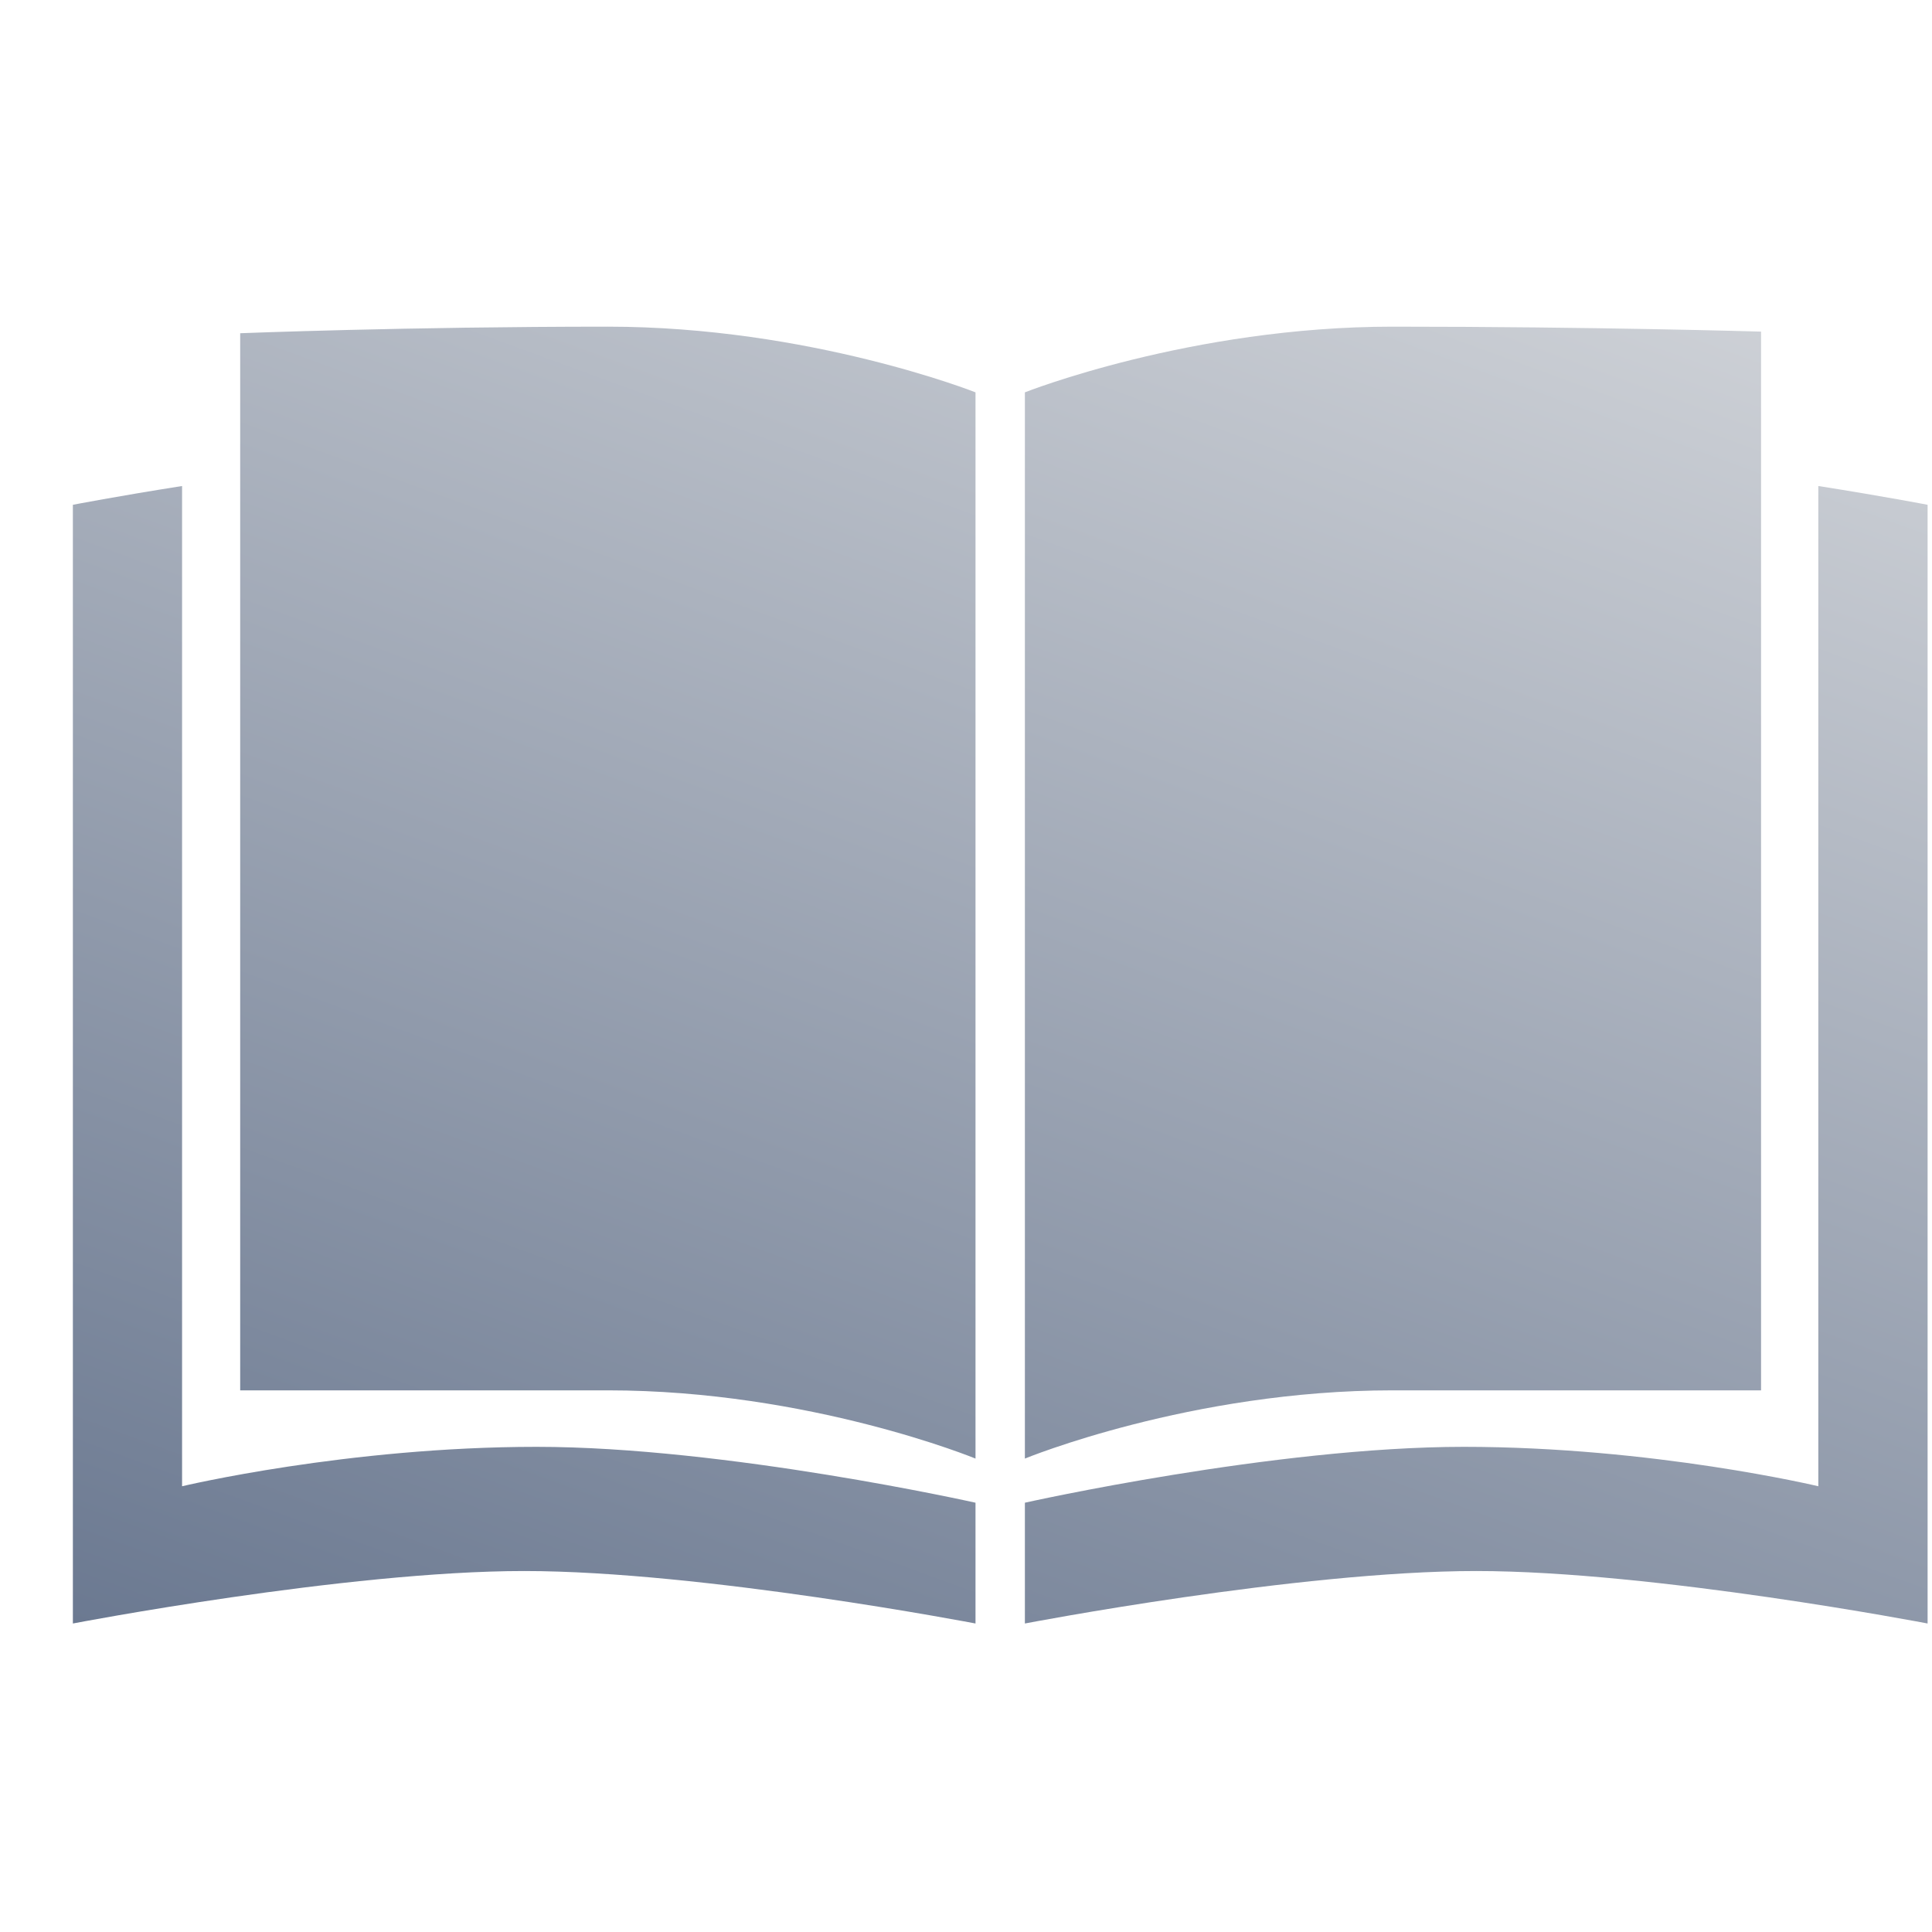
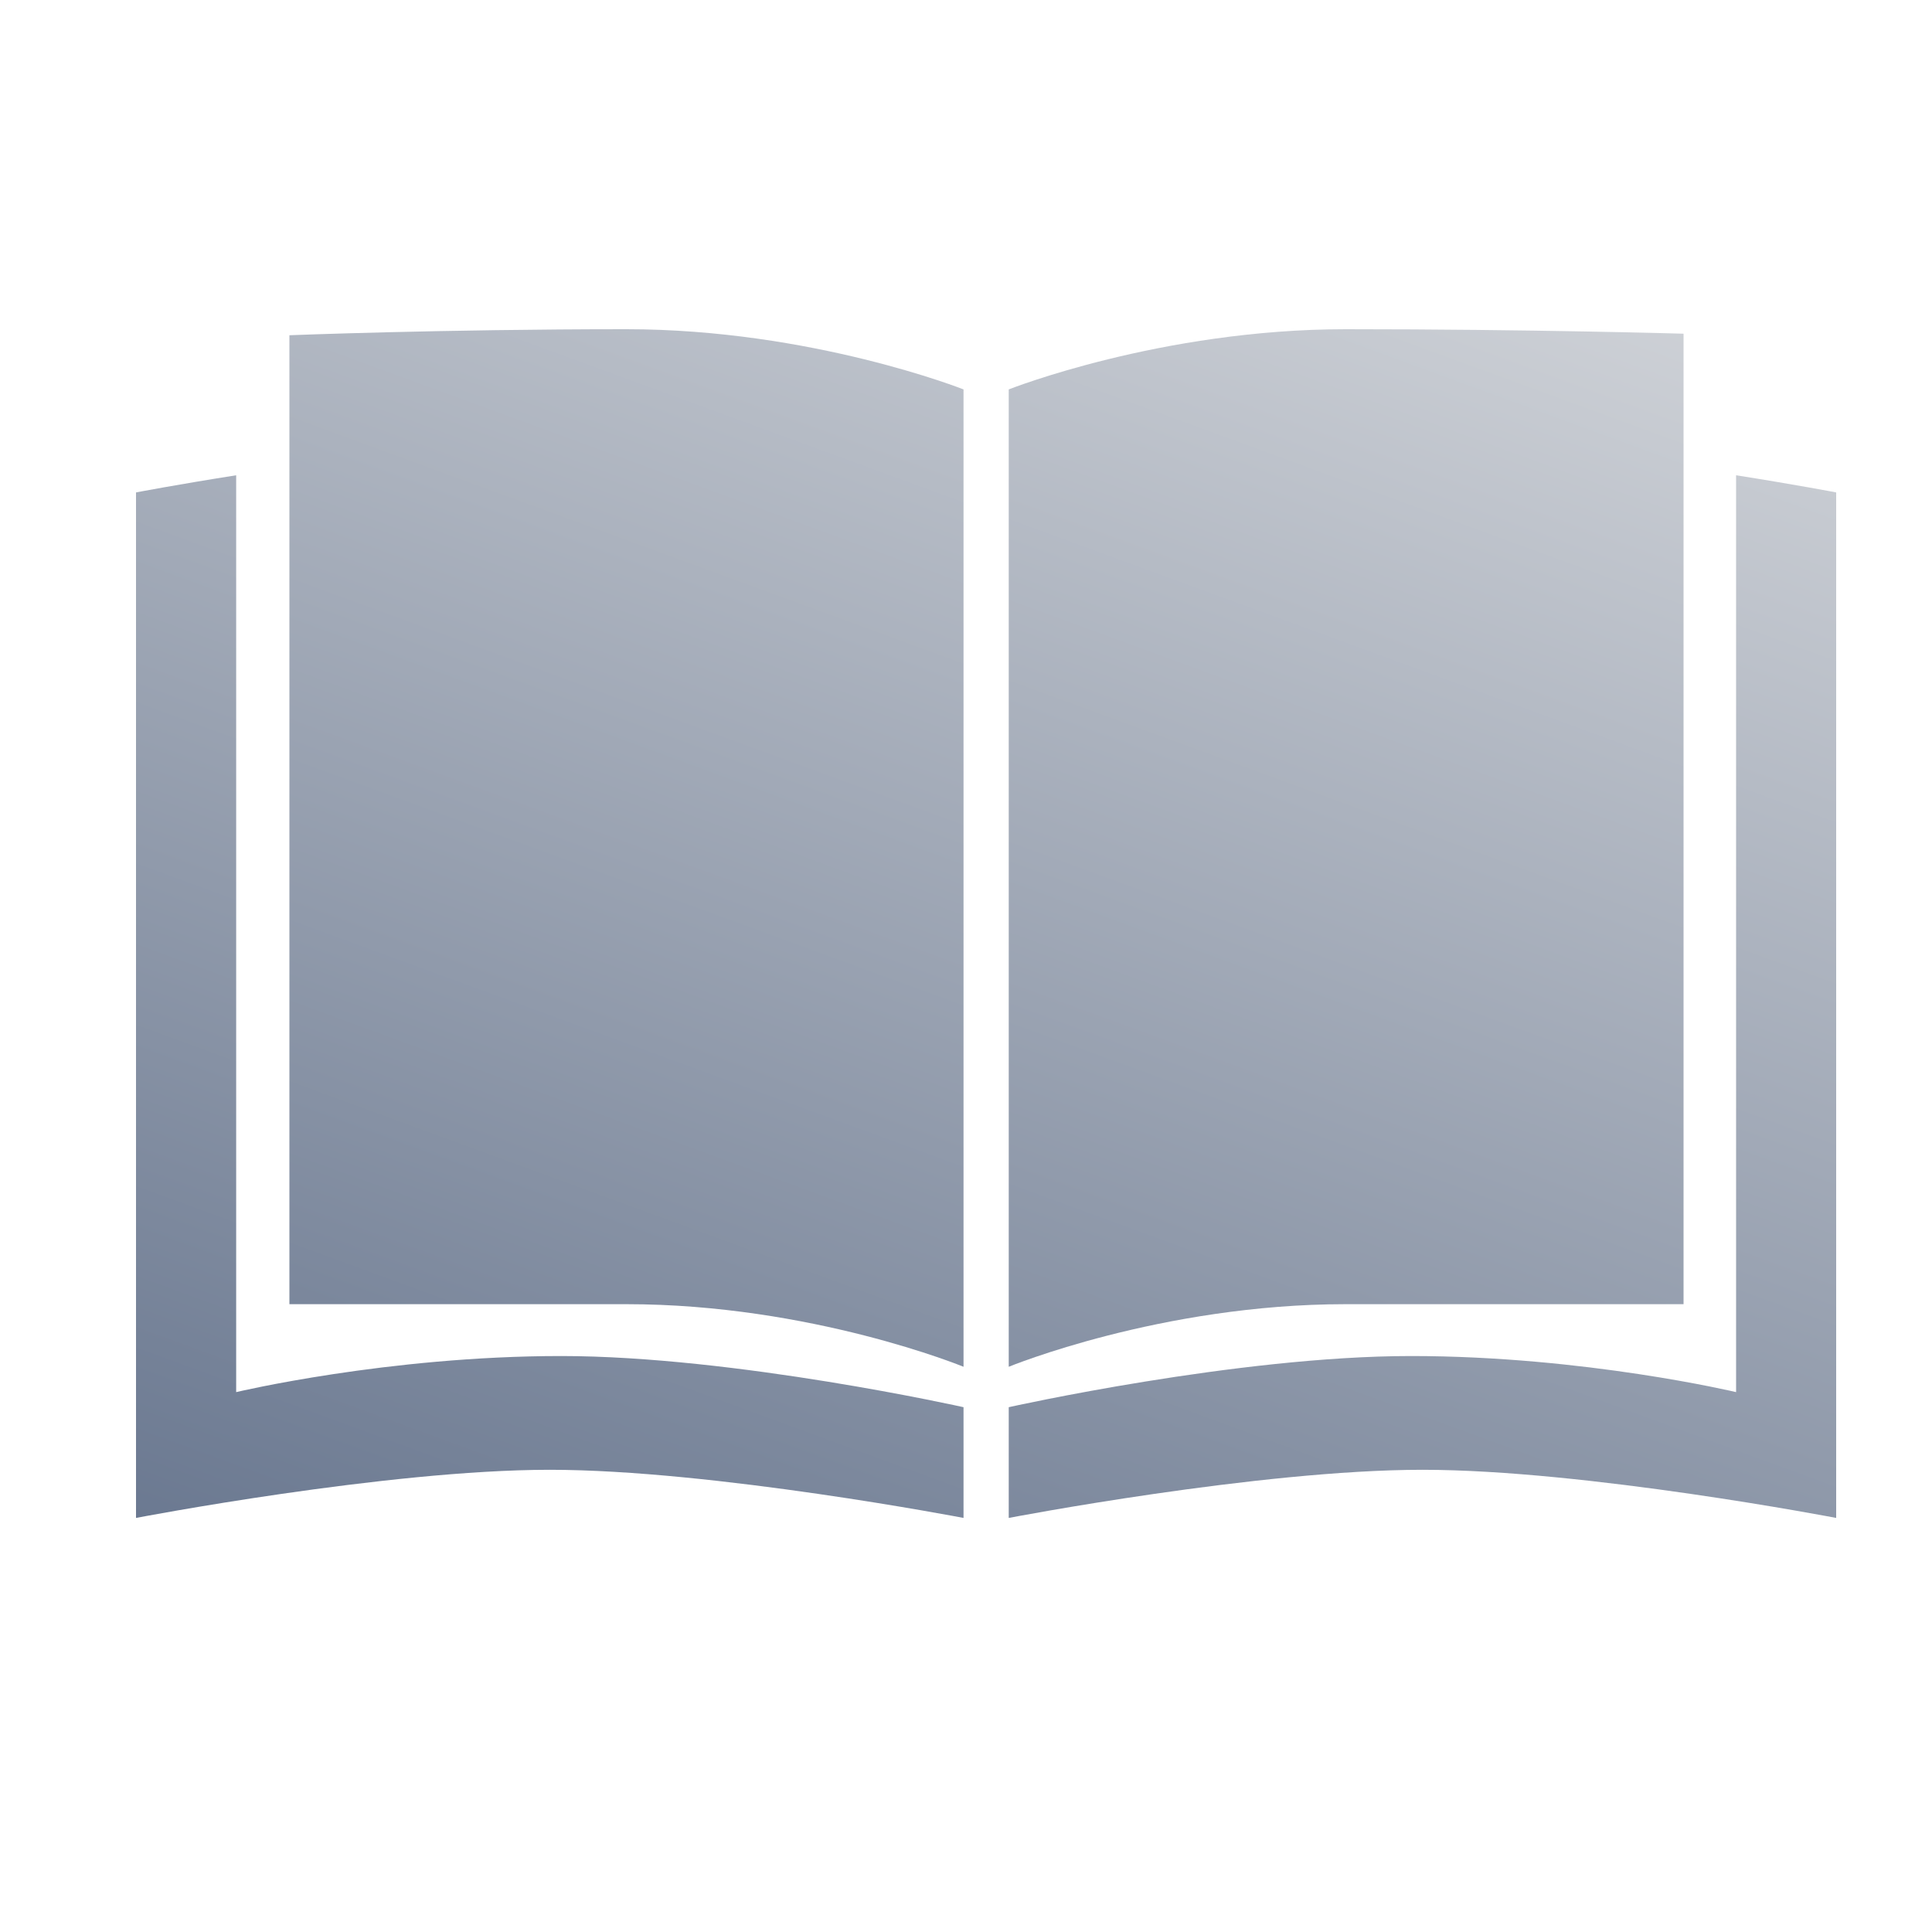
<svg xmlns="http://www.w3.org/2000/svg" width="25" height="25" viewBox="0 0 25 25" fill="none">
-   <path fill-rule="evenodd" clip-rule="evenodd" d="M3.108 4.312C3.108 4.312 5.254 4.227 7.866 4.227C10.478 4.227 12.623 5.077 12.623 5.077V18.874C12.623 18.874 10.478 17.991 7.866 17.991H3.108V4.312ZM2.356 6.289C1.518 6.421 0.943 6.532 0.943 6.532V21.008C0.943 21.008 4.479 20.329 6.783 20.329C9.087 20.329 12.623 21.008 12.623 21.008L12.623 19.445C12.623 19.445 9.392 18.722 6.944 18.722C4.496 18.722 2.356 19.232 2.356 19.232V6.289ZM22.788 4.291C22.788 4.291 20.632 4.227 18.02 4.227C15.408 4.227 13.262 5.077 13.262 5.077V18.874C13.262 18.874 15.408 17.991 18.02 17.991H22.788V4.291ZM23.529 6.289C24.367 6.421 24.943 6.532 24.943 6.532V21.008C24.943 21.008 21.406 20.329 19.102 20.329C16.798 20.329 13.262 21.008 13.262 21.008L13.262 19.445C13.262 19.445 16.493 18.722 18.941 18.722C21.39 18.722 23.529 19.232 23.529 19.232V6.289Z" fill="url(#paint0_linear)" />
+   <path d="M3.745 4.338C3.745 4.338 5.712 4.26 8.106 4.26C10.501 4.26 12.468 5.039 12.468 5.039V17.686C12.468 17.686 10.501 16.876 8.106 16.876H3.745V4.338Z" fill="url(#paint0_linear)" />
+   <path d="M3.056 6.15C2.288 6.271 1.76 6.372 1.76 6.372V19.642C1.76 19.642 5.002 19.019 7.114 19.019C9.226 19.019 12.468 19.642 12.468 19.642L12.468 18.209C12.468 18.209 9.506 17.547 7.261 17.547C5.017 17.547 3.056 18.014 3.056 18.014V6.15Z" fill="url(#paint1_linear)" />
+   <path d="M21.785 4.318C21.785 4.318 19.809 4.26 17.414 4.26C15.02 4.26 13.053 5.039 13.053 5.039V17.686C13.053 17.686 15.02 16.876 17.414 16.876H21.785V4.318Z" fill="url(#paint2_linear)" />
+   <path d="M22.465 6.15C23.233 6.271 23.76 6.372 23.76 6.372V19.642C23.76 19.642 20.518 19.019 18.407 19.019C16.295 19.019 13.053 19.642 13.053 19.642L13.053 18.209C13.053 18.209 16.015 17.547 18.259 17.547C20.503 17.547 22.465 18.014 22.465 18.014V6.15Z" fill="url(#paint3_linear)" />
  <defs>
-     <linearGradient id="paint0_linear" x1="0.943" y1="21.008" x2="9.21" y2="-1.541" gradientUnits="userSpaceOnUse">
+     <linearGradient id="paint0_linear" x1="1.76" y1="19.642" x2="9.339" y2="-1.028" gradientUnits="userSpaceOnUse">
+       <stop stop-color="#6B7991" />
+       <stop offset="1" stop-color="#D0D3D8" />
+     </linearGradient>
+     <linearGradient id="paint1_linear" x1="1.76" y1="19.642" x2="9.339" y2="-1.028" gradientUnits="userSpaceOnUse">
+       <stop stop-color="#6B7991" />
+       <stop offset="1" stop-color="#D0D3D8" />
+     </linearGradient>
+     <linearGradient id="paint2_linear" x1="1.76" y1="19.642" x2="9.339" y2="-1.028" gradientUnits="userSpaceOnUse">
+       <stop stop-color="#6B7991" />
+       <stop offset="1" stop-color="#D0D3D8" />
+     </linearGradient>
+     <linearGradient id="paint3_linear" x1="1.76" y1="19.642" x2="9.339" y2="-1.028" gradientUnits="userSpaceOnUse">
      <stop stop-color="#6B7991" />
      <stop offset="1" stop-color="#D0D3D8" />
    </linearGradient>
  </defs>
</svg>
